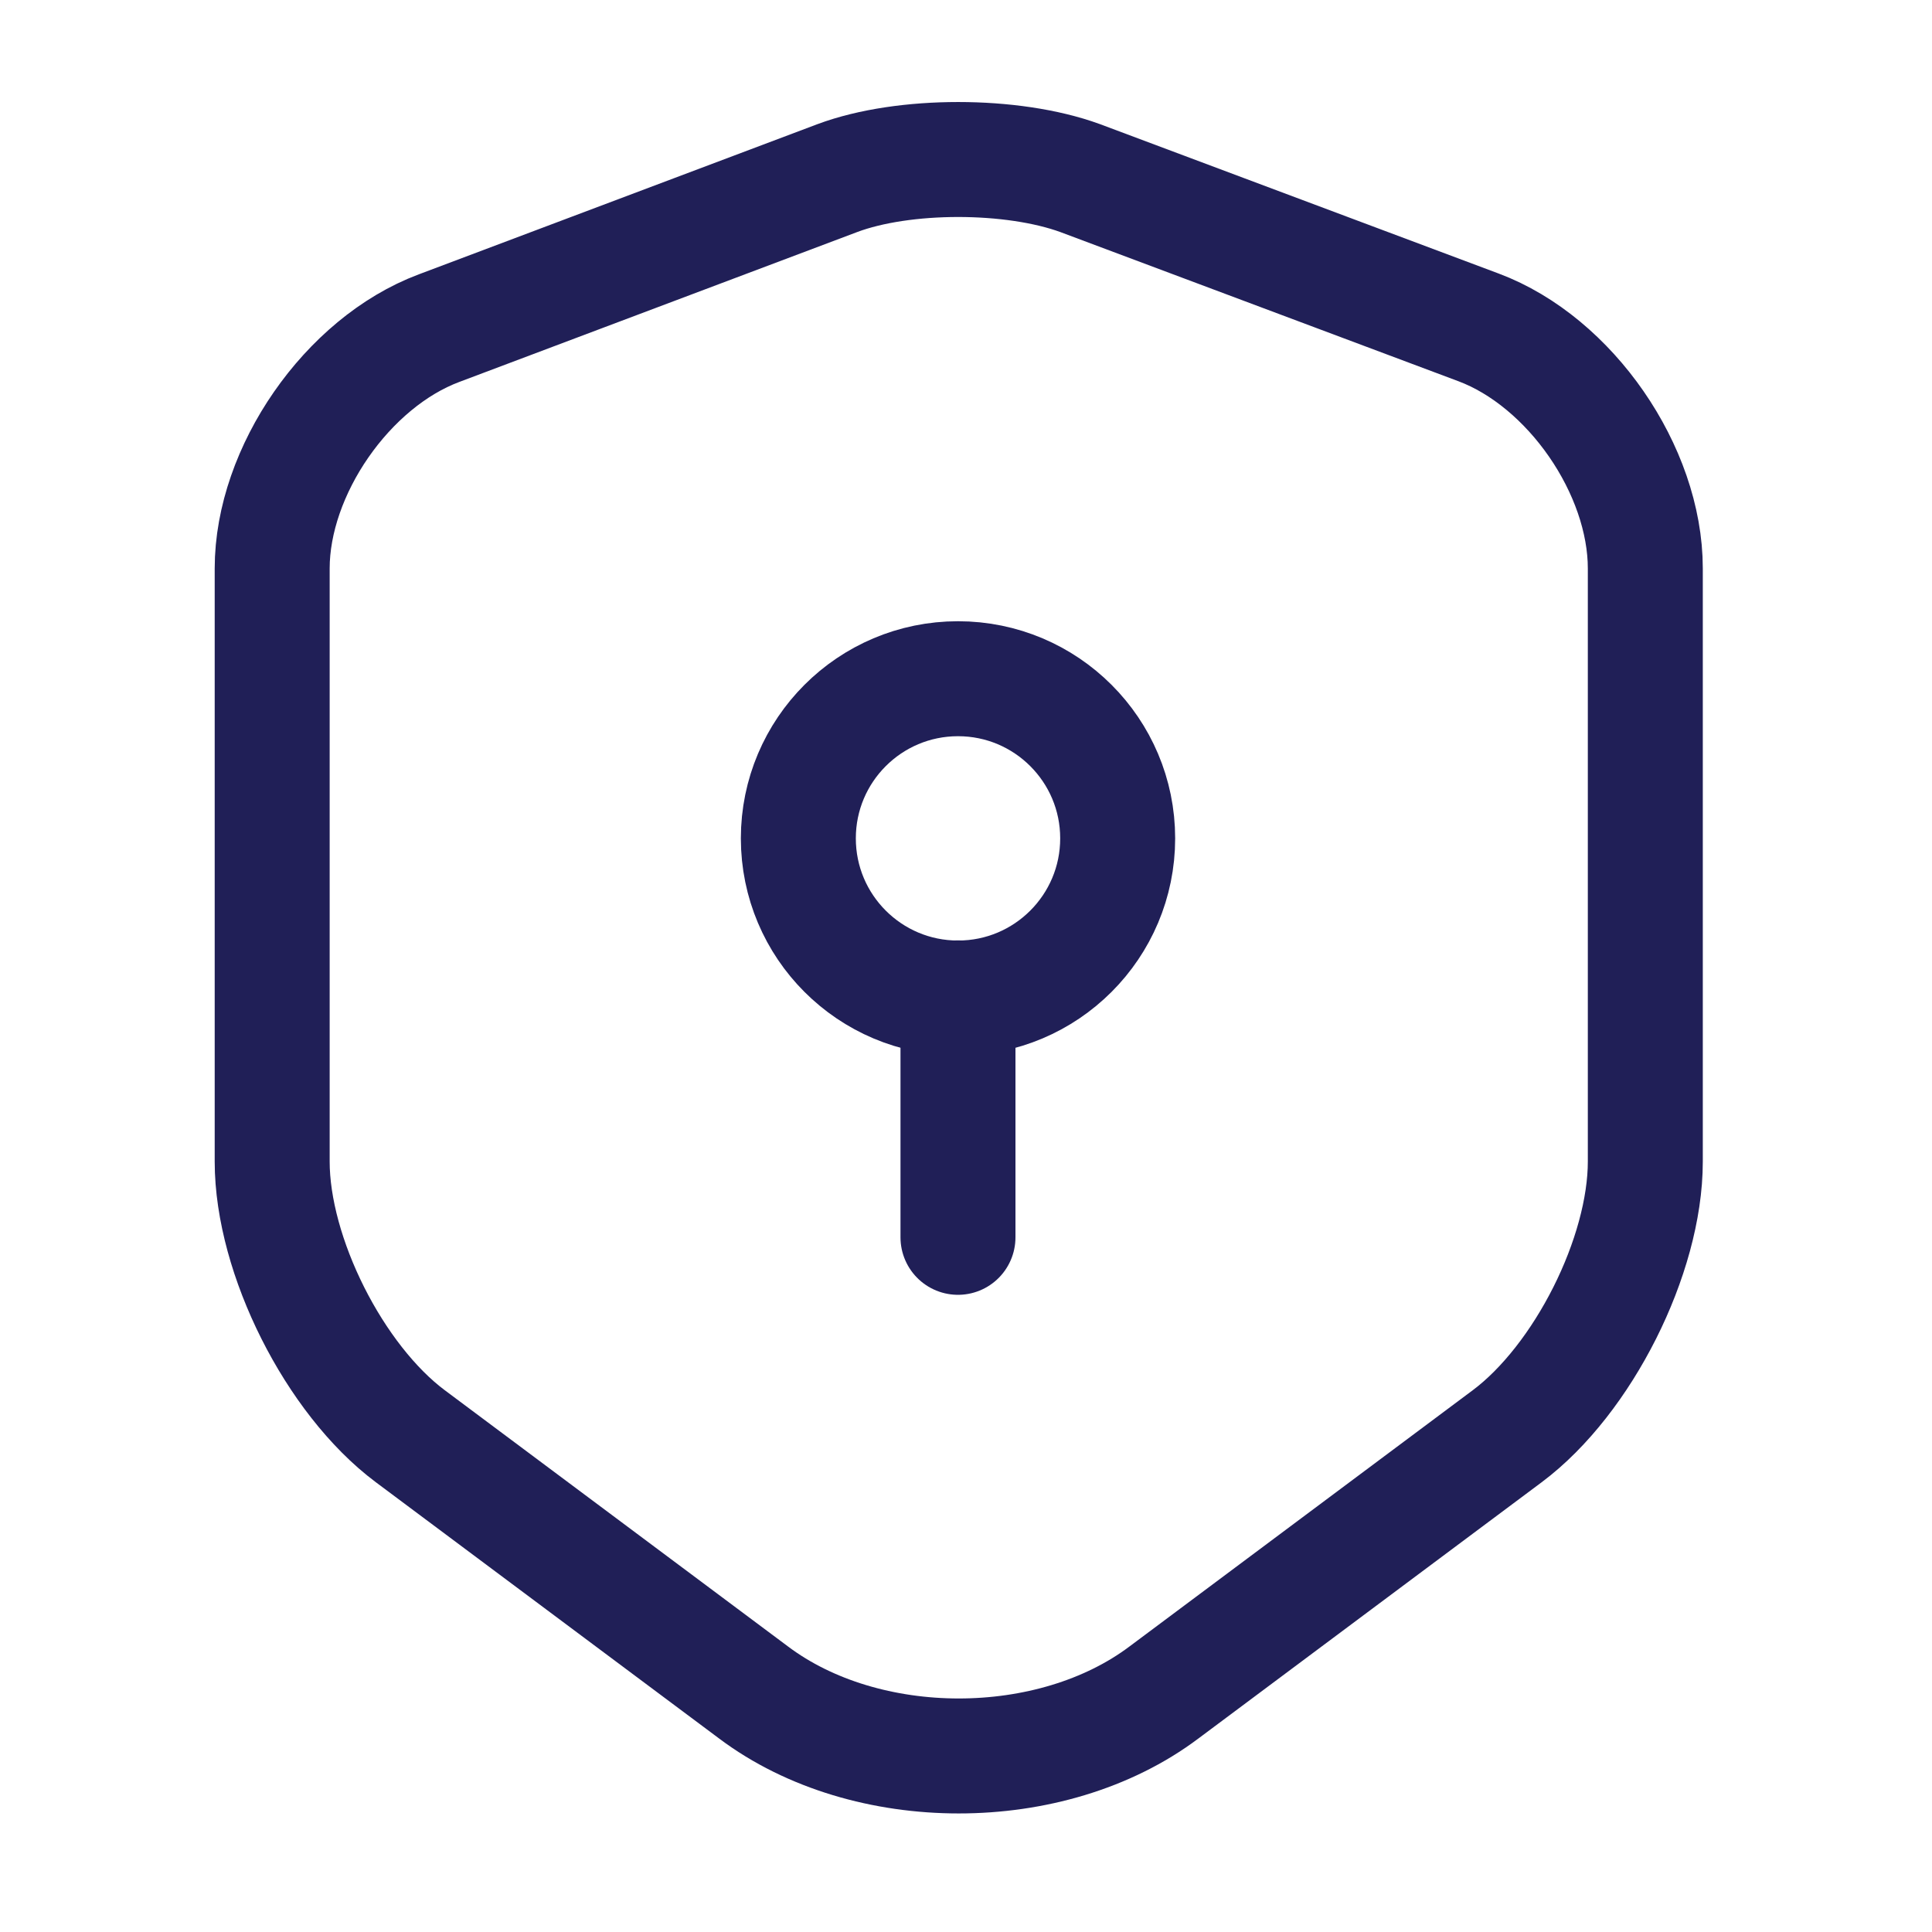
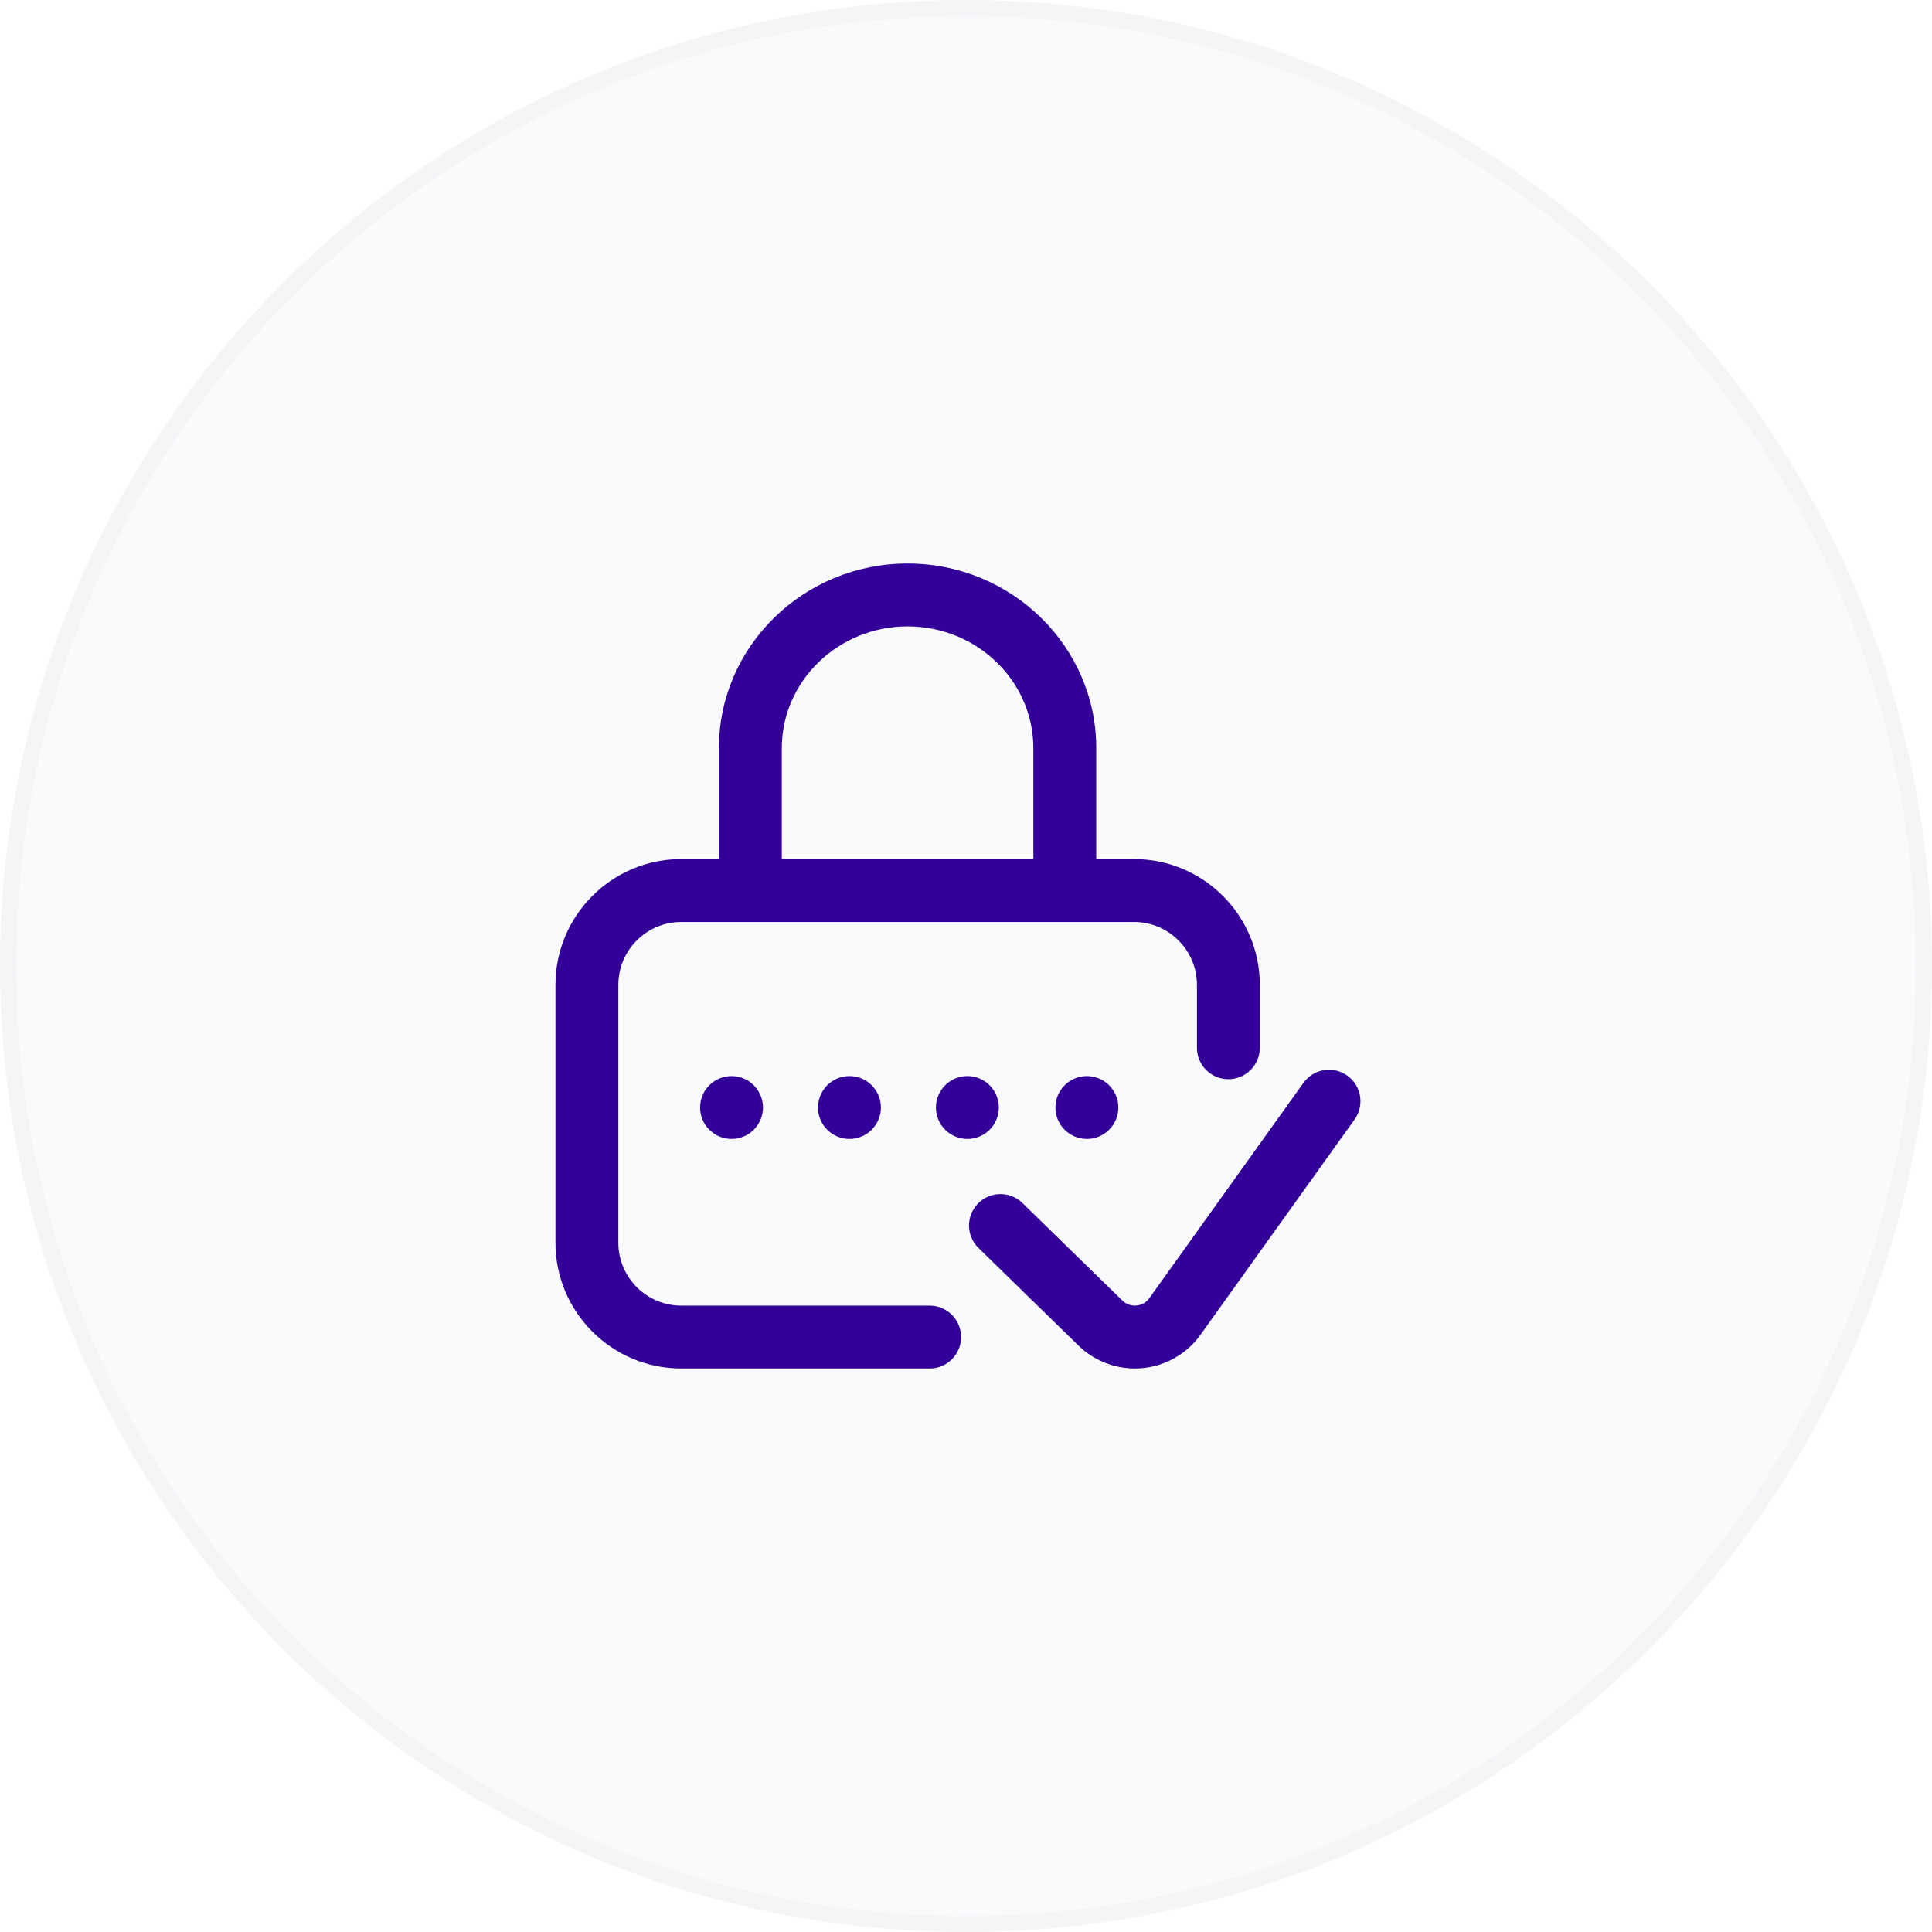
- <svg xmlns="http://www.w3.org/2000/svg" width="59" height="59" viewBox="0 0 59 59" fill="none">
-   <path d="M25.573 5.438L13.408 10.021C10.604 11.07 8.312 14.385 8.312 17.36V35.473C8.312 38.35 10.214 42.129 12.53 43.86L23.013 51.686C26.451 54.27 32.107 54.27 35.544 51.686L46.028 43.86C48.343 42.129 50.245 38.35 50.245 35.473V17.36C50.245 14.361 47.953 11.045 45.15 9.997L32.984 5.438C30.912 4.682 27.597 4.682 25.573 5.438Z" stroke="#201F57" stroke-width="3.511" stroke-linecap="round" stroke-linejoin="round" />
-   <path d="M29.256 30.478C31.949 30.478 34.132 28.295 34.132 25.602C34.132 22.91 31.949 20.727 29.256 20.727C26.563 20.727 24.38 22.91 24.38 25.602C24.38 28.295 26.563 30.478 29.256 30.478Z" stroke="#201F57" stroke-width="3.511" stroke-miterlimit="10" stroke-linecap="round" stroke-linejoin="round" />
-   <path d="M29.255 30.473V37.786" stroke="#201F57" stroke-width="3.511" stroke-miterlimit="10" stroke-linecap="round" stroke-linejoin="round" />
+ <svg xmlns="http://www.w3.org/2000/svg" width="120" height="120" viewBox="0 0 120 120" fill="none">
+   <rect x="0.5" y="0.5" width="119" height="119" rx="59.5" fill="#F9FAFC" />
+   <rect x="0.5" y="0.5" width="119" height="119" rx="59.5" stroke="#F4F5F7" />
+   <path d="M67.508 70.742C68.586 70.742 69.461 69.868 69.461 68.789C69.461 67.71 68.586 66.836 67.508 66.836C66.429 66.836 65.554 67.71 65.554 68.789C65.554 69.868 66.429 70.742 67.508 70.742Z" fill="#330099" />
+   <path d="M57.742 81.094H42.312C40.159 81.094 38.406 79.341 38.406 77.188V61.172C38.406 59.018 40.159 57.266 42.312 57.266H70.438C72.591 57.266 74.344 59.018 74.344 61.172V65.078C74.344 66.157 75.218 67.031 76.297 67.031C77.376 67.031 78.25 66.157 78.25 65.078V61.172C78.25 56.864 74.745 53.359 70.438 53.359H68.09V46.471C68.09 40.146 62.833 35 56.371 35C49.91 35 44.653 40.146 44.653 46.471V53.359H42.312C38.005 53.359 34.5 56.864 34.5 61.172V77.188C34.5 81.495 38.005 85 42.312 85H57.742C58.821 85 59.695 84.126 59.695 83.047C59.695 81.968 58.821 81.094 57.742 81.094ZM48.559 46.471C48.559 42.3 52.064 38.906 56.371 38.906C60.679 38.906 64.184 42.3 64.184 46.471V53.359H48.559V46.471Z" fill="#330099" />
+   <path d="M83.684 66.81C82.807 66.182 81.586 66.384 80.959 67.261L71.332 80.709C71.069 81.014 70.739 81.079 70.563 81.091C70.382 81.103 70.033 81.08 69.726 80.792L63.505 74.721C62.733 73.967 61.496 73.983 60.743 74.755C59.989 75.527 60.004 76.763 60.776 77.516L67.009 83.599C67.015 83.604 67.02 83.61 67.026 83.616C67.961 84.505 69.208 85 70.491 85C70.601 85 70.712 84.996 70.822 84.989C72.22 84.896 73.525 84.216 74.403 83.124C74.426 83.096 74.448 83.067 74.469 83.037L84.135 69.535C84.763 68.658 84.561 67.438 83.684 66.81Z" fill="#330099" />
+   <path d="M60.086 70.742C61.164 70.742 62.039 69.868 62.039 68.789C62.039 67.71 61.164 66.836 60.086 66.836C59.007 66.836 58.133 67.71 58.133 68.789C58.133 69.868 59.007 70.742 60.086 70.742Z" fill="#330099" />
+   <path d="M45.437 70.742C46.516 70.742 47.39 69.868 47.39 68.789C47.39 67.71 46.516 66.836 45.437 66.836C44.359 66.836 43.484 67.71 43.484 68.789C43.484 69.868 44.359 70.742 45.437 70.742Z" fill="#330099" />
+   <path d="M52.761 70.742C53.84 70.742 54.715 69.868 54.715 68.789C54.715 67.71 53.84 66.836 52.761 66.836C51.683 66.836 50.808 67.71 50.808 68.789C50.808 69.868 51.683 70.742 52.761 70.742Z" fill="#330099" />
</svg>
